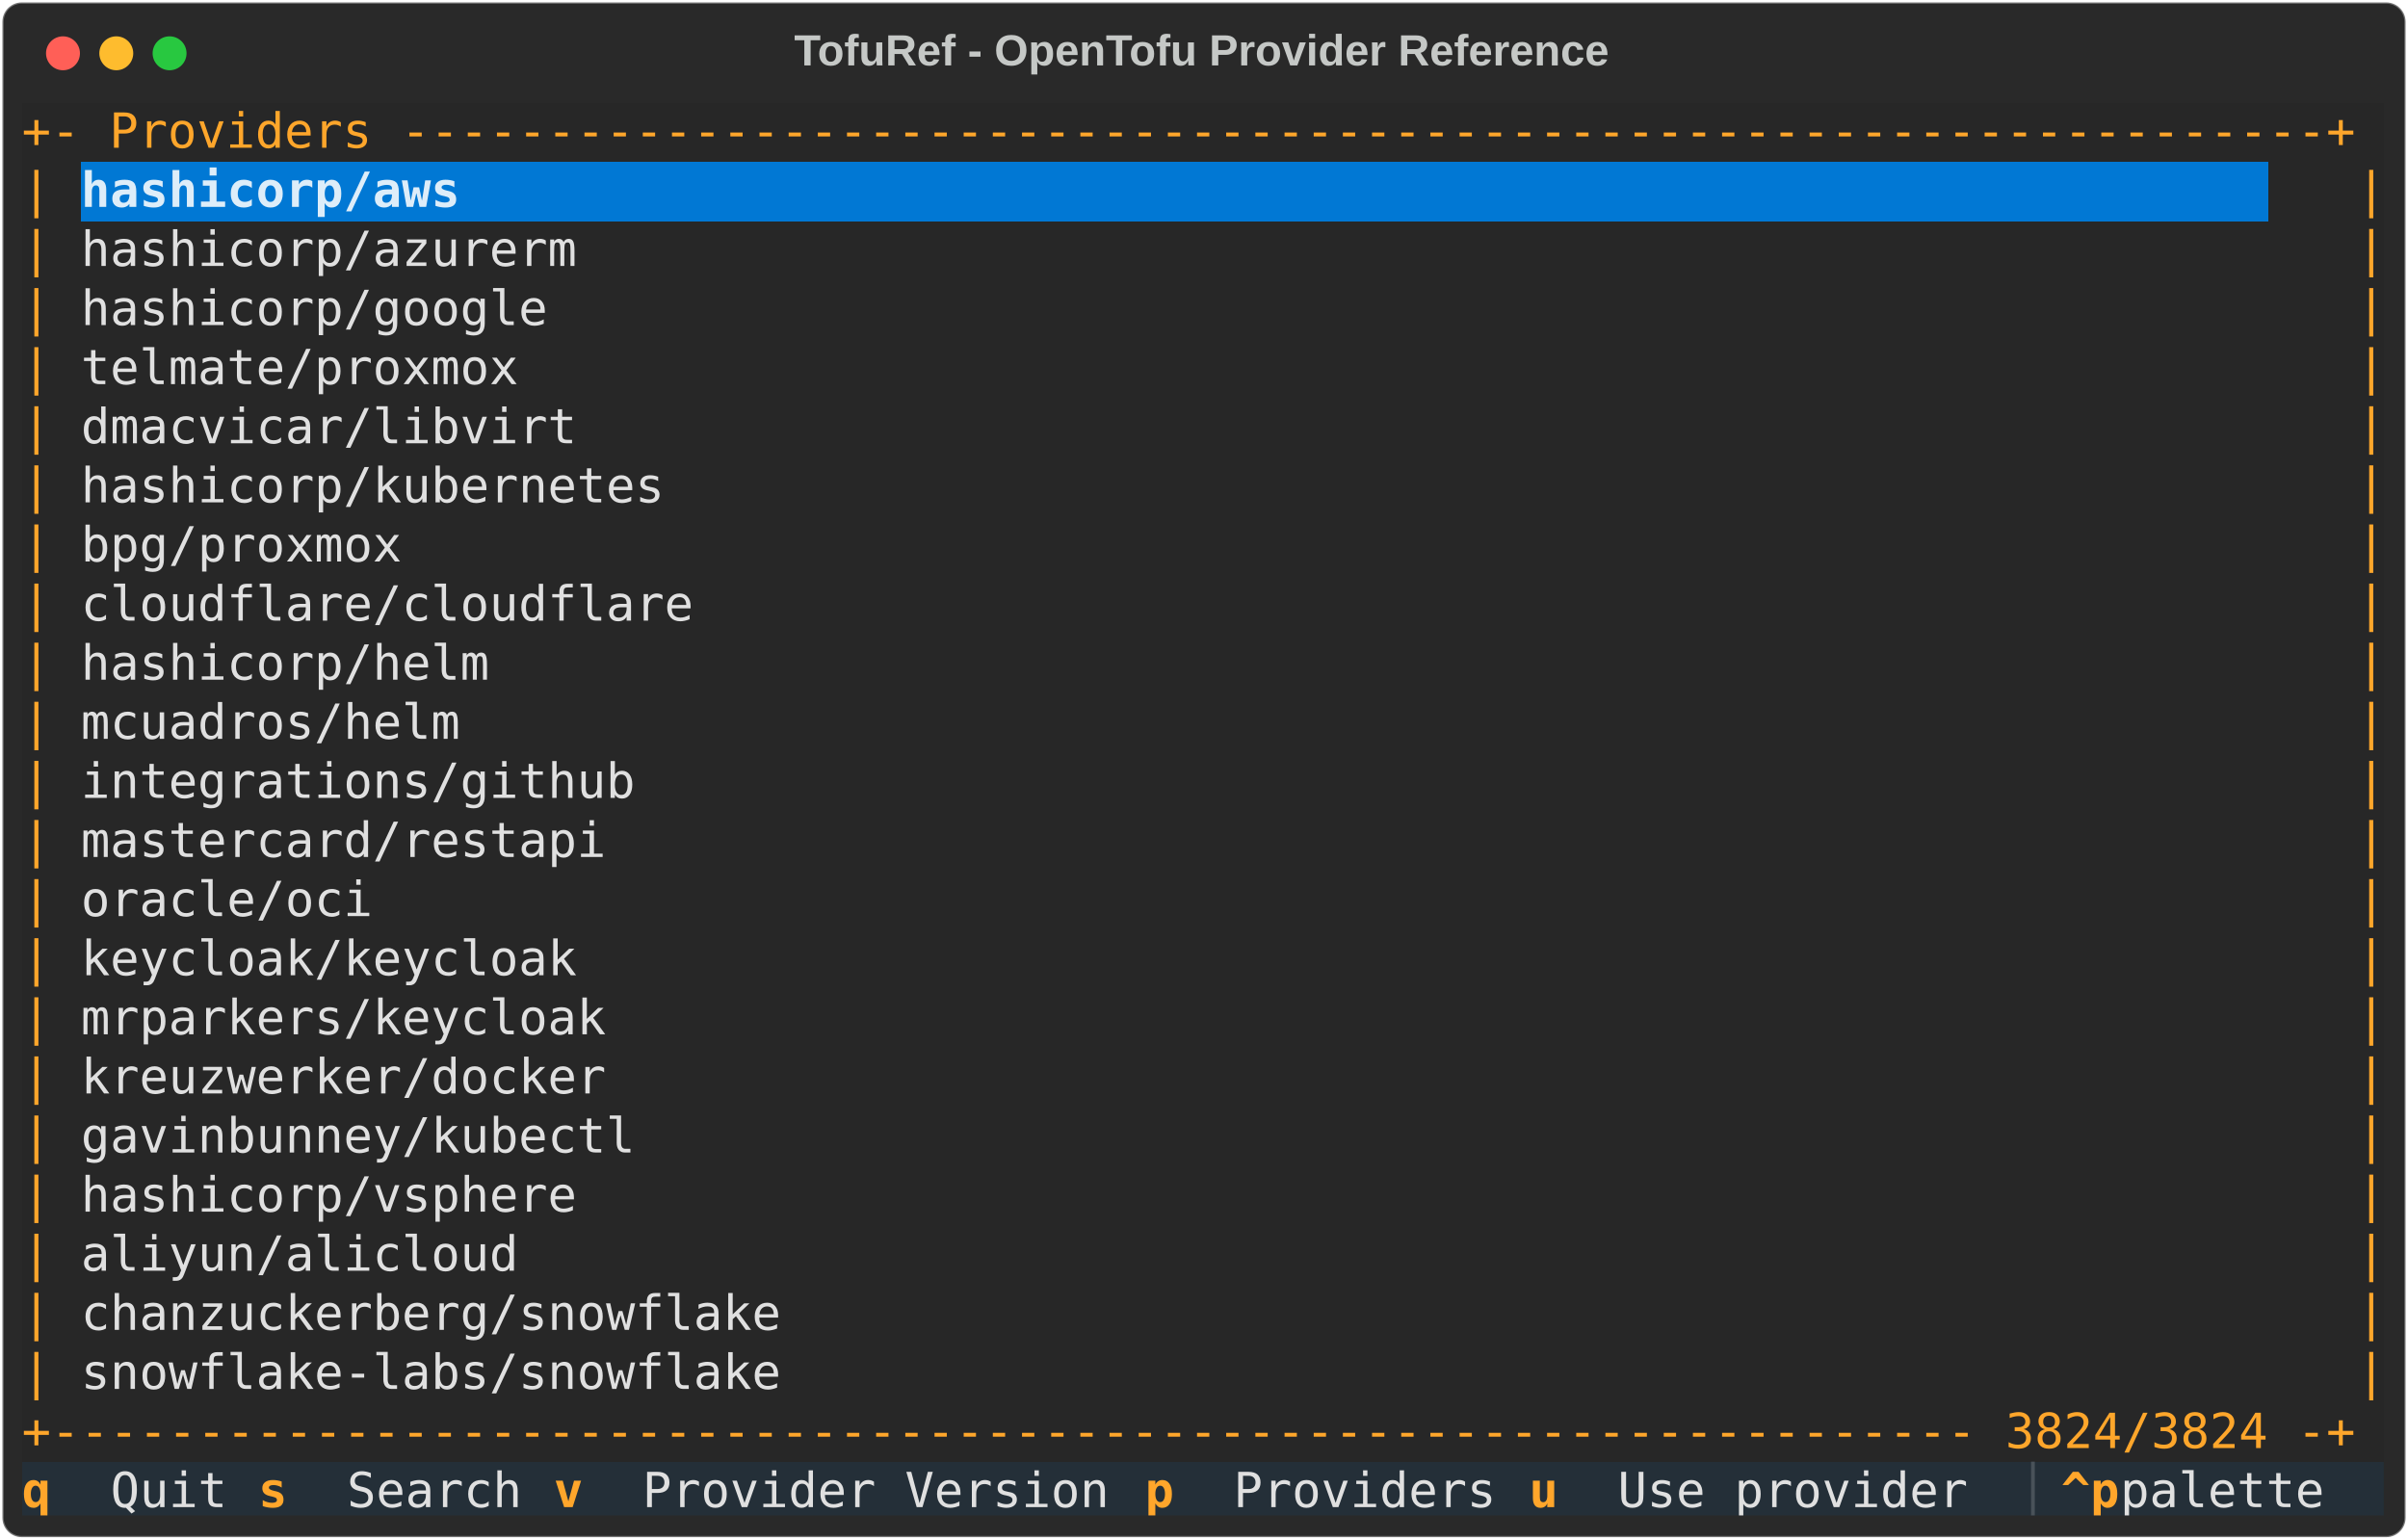
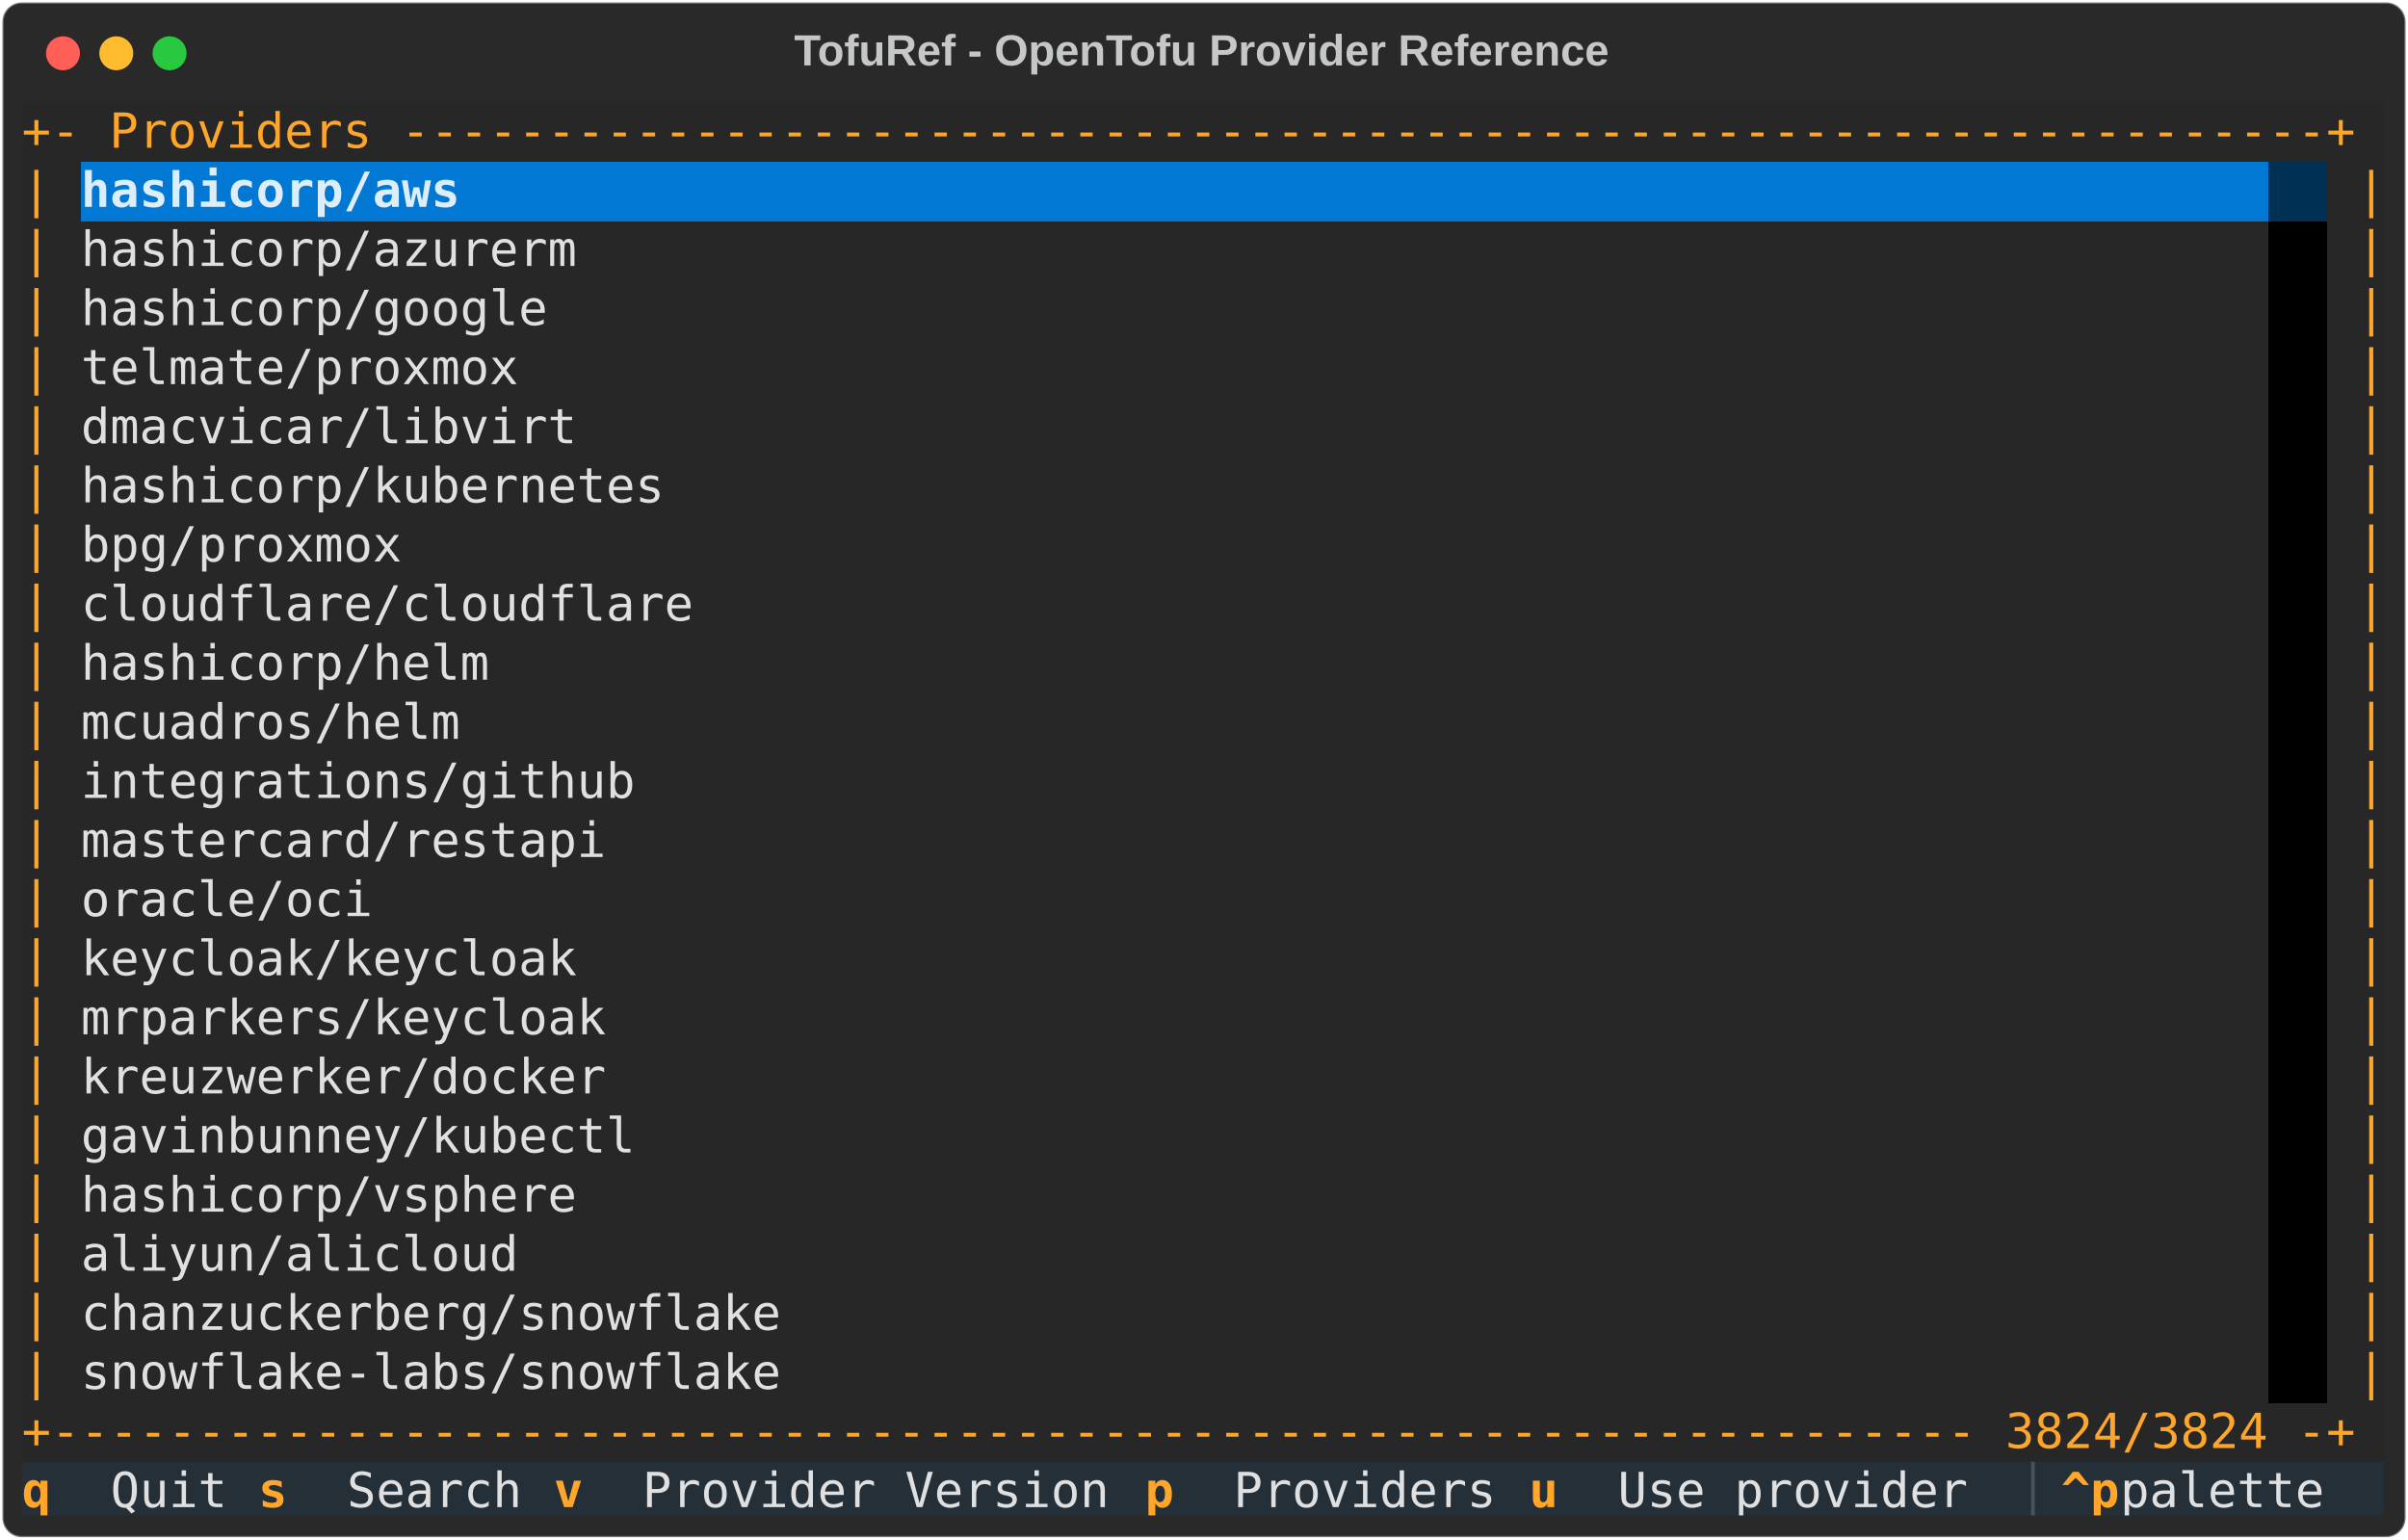
<svg xmlns="http://www.w3.org/2000/svg" class="rich-terminal" viewBox="0 0 994 635.6">
  <style>

    @font-face {
        font-family: "Fira Code";
        src: local("FiraCode-Regular"),
                url("https://cdnjs.cloudflare.com/ajax/libs/firacode/6.2.0/woff2/FiraCode-Regular.woff2") format("woff2"),
                url("https://cdnjs.cloudflare.com/ajax/libs/firacode/6.2.0/woff/FiraCode-Regular.woff") format("woff");
        font-style: normal;
        font-weight: 400;
    }
    @font-face {
        font-family: "Fira Code";
        src: local("FiraCode-Bold"),
                url("https://cdnjs.cloudflare.com/ajax/libs/firacode/6.2.0/woff2/FiraCode-Bold.woff2") format("woff2"),
                url("https://cdnjs.cloudflare.com/ajax/libs/firacode/6.2.0/woff/FiraCode-Bold.woff") format("woff");
        font-style: bold;
        font-weight: 700;
    }

    .terminal-matrix {
        font-family: Fira Code, monospace;
        font-size: 20px;
        line-height: 24.4px;
        font-variant-east-asian: full-width;
    }

    .terminal-title {
        font-size: 18px;
        font-weight: bold;
        font-family: arial;
    }

    .terminal-r1 { fill: #fea62b }
.terminal-r2 { fill: #c5c8c6 }
.terminal-r3 { fill: #ddedf9;font-weight: bold }
- .terminal-r4 { fill: #e0e0e0 }
- .terminal-r5 { fill: #ffa62b;font-weight: bold }
- .terminal-r6 { fill: #495259 }
+ .terminal-r4 { fill: #272727 }
+ .terminal-r5 { fill: #e0e0e0 }
+ .terminal-r6 { fill: #ffa62b;font-weight: bold }
+ .terminal-r7 { fill: #495259 }
    </style>
  <defs>
    <clipPath id="terminal-clip-terminal">
      <rect x="0" y="0" width="975.0" height="584.6" />
    </clipPath>
    <clipPath id="terminal-line-0">
      <rect x="0" y="1.5" width="976" height="24.65" />
    </clipPath>
    <clipPath id="terminal-line-1">
      <rect x="0" y="25.9" width="976" height="24.65" />
    </clipPath>
    <clipPath id="terminal-line-2">
      <rect x="0" y="50.3" width="976" height="24.65" />
    </clipPath>
    <clipPath id="terminal-line-3">
      <rect x="0" y="74.7" width="976" height="24.65" />
    </clipPath>
    <clipPath id="terminal-line-4">
      <rect x="0" y="99.1" width="976" height="24.65" />
    </clipPath>
    <clipPath id="terminal-line-5">
      <rect x="0" y="123.5" width="976" height="24.65" />
    </clipPath>
    <clipPath id="terminal-line-6">
      <rect x="0" y="147.9" width="976" height="24.65" />
    </clipPath>
    <clipPath id="terminal-line-7">
      <rect x="0" y="172.3" width="976" height="24.65" />
    </clipPath>
    <clipPath id="terminal-line-8">
      <rect x="0" y="196.7" width="976" height="24.65" />
    </clipPath>
    <clipPath id="terminal-line-9">
      <rect x="0" y="221.1" width="976" height="24.65" />
    </clipPath>
    <clipPath id="terminal-line-10">
      <rect x="0" y="245.5" width="976" height="24.65" />
    </clipPath>
    <clipPath id="terminal-line-11">
      <rect x="0" y="269.9" width="976" height="24.65" />
    </clipPath>
    <clipPath id="terminal-line-12">
      <rect x="0" y="294.3" width="976" height="24.65" />
    </clipPath>
    <clipPath id="terminal-line-13">
      <rect x="0" y="318.7" width="976" height="24.65" />
    </clipPath>
    <clipPath id="terminal-line-14">
      <rect x="0" y="343.1" width="976" height="24.65" />
    </clipPath>
    <clipPath id="terminal-line-15">
      <rect x="0" y="367.5" width="976" height="24.65" />
    </clipPath>
    <clipPath id="terminal-line-16">
      <rect x="0" y="391.9" width="976" height="24.65" />
    </clipPath>
    <clipPath id="terminal-line-17">
      <rect x="0" y="416.3" width="976" height="24.65" />
    </clipPath>
    <clipPath id="terminal-line-18">
      <rect x="0" y="440.7" width="976" height="24.65" />
    </clipPath>
    <clipPath id="terminal-line-19">
      <rect x="0" y="465.1" width="976" height="24.65" />
    </clipPath>
    <clipPath id="terminal-line-20">
      <rect x="0" y="489.5" width="976" height="24.65" />
    </clipPath>
    <clipPath id="terminal-line-21">
      <rect x="0" y="513.9" width="976" height="24.65" />
    </clipPath>
    <clipPath id="terminal-line-22">
      <rect x="0" y="538.3" width="976" height="24.65" />
    </clipPath>
  </defs>
  <rect fill="#292929" stroke="rgba(255,255,255,0.35)" stroke-width="1" x="1" y="1" width="992" height="633.6" rx="8" />
  <text class="terminal-title" fill="#c5c8c6" text-anchor="middle" x="496" y="27">TofuRef - OpenTofu Provider Reference</text>
  <g transform="translate(26,22)">
    <circle cx="0" cy="0" r="7" fill="#ff5f57" />
    <circle cx="22" cy="0" r="7" fill="#febc2e" />
    <circle cx="44" cy="0" r="7" fill="#28c840" />
  </g>
  <g transform="translate(9, 41)" clip-path="url(#terminal-clip-terminal)">
    <rect fill="#272727" x="0" y="1.5" width="976" height="24.65" shape-rendering="crispEdges" />
    <rect fill="#272727" x="0" y="25.9" width="12.2" height="24.65" shape-rendering="crispEdges" />
    <rect fill="#272727" x="12.2" y="25.9" width="12.2" height="24.65" shape-rendering="crispEdges" />
    <rect fill="#0178d4" x="24.4" y="25.9" width="158.6" height="24.65" shape-rendering="crispEdges" />
    <rect fill="#0178d4" x="183" y="25.9" width="744.2" height="24.65" shape-rendering="crispEdges" />
-     <rect fill="#272727" x="927.2" y="25.9" width="36.6" height="24.65" shape-rendering="crispEdges" />
+     <rect fill="#003054" x="927.2" y="25.9" width="24.4" height="24.65" shape-rendering="crispEdges" />
+     <rect fill="#272727" x="951.6" y="25.9" width="12.2" height="24.65" shape-rendering="crispEdges" />
    <rect fill="#272727" x="963.8" y="25.9" width="12.2" height="24.65" shape-rendering="crispEdges" />
    <rect fill="#272727" x="0" y="50.3" width="12.2" height="24.65" shape-rendering="crispEdges" />
    <rect fill="#272727" x="12.2" y="50.3" width="12.2" height="24.65" shape-rendering="crispEdges" />
    <rect fill="#272727" x="24.4" y="50.3" width="207.4" height="24.65" shape-rendering="crispEdges" />
    <rect fill="#272727" x="231.8" y="50.3" width="695.4" height="24.65" shape-rendering="crispEdges" />
-     <rect fill="#272727" x="927.2" y="50.3" width="36.6" height="24.65" shape-rendering="crispEdges" />
+     <rect fill="#000000" x="927.2" y="50.3" width="24.4" height="24.65" shape-rendering="crispEdges" />
+     <rect fill="#272727" x="951.6" y="50.3" width="12.2" height="24.65" shape-rendering="crispEdges" />
    <rect fill="#272727" x="963.8" y="50.3" width="12.2" height="24.65" shape-rendering="crispEdges" />
    <rect fill="#272727" x="0" y="74.7" width="12.2" height="24.65" shape-rendering="crispEdges" />
    <rect fill="#272727" x="12.2" y="74.7" width="12.2" height="24.65" shape-rendering="crispEdges" />
    <rect fill="#272727" x="24.4" y="74.7" width="195.2" height="24.65" shape-rendering="crispEdges" />
    <rect fill="#272727" x="219.6" y="74.7" width="707.6" height="24.65" shape-rendering="crispEdges" />
-     <rect fill="#272727" x="927.2" y="74.7" width="36.6" height="24.65" shape-rendering="crispEdges" />
+     <rect fill="#000000" x="927.2" y="74.7" width="24.4" height="24.65" shape-rendering="crispEdges" />
+     <rect fill="#272727" x="951.6" y="74.7" width="12.2" height="24.65" shape-rendering="crispEdges" />
    <rect fill="#272727" x="963.8" y="74.7" width="12.2" height="24.65" shape-rendering="crispEdges" />
    <rect fill="#272727" x="0" y="99.1" width="12.2" height="24.65" shape-rendering="crispEdges" />
    <rect fill="#272727" x="12.2" y="99.1" width="12.2" height="24.65" shape-rendering="crispEdges" />
    <rect fill="#272727" x="24.4" y="99.1" width="183" height="24.65" shape-rendering="crispEdges" />
    <rect fill="#272727" x="207.4" y="99.1" width="719.8" height="24.65" shape-rendering="crispEdges" />
-     <rect fill="#272727" x="927.2" y="99.1" width="36.6" height="24.65" shape-rendering="crispEdges" />
+     <rect fill="#000000" x="927.2" y="99.1" width="24.4" height="24.65" shape-rendering="crispEdges" />
+     <rect fill="#272727" x="951.6" y="99.1" width="12.2" height="24.65" shape-rendering="crispEdges" />
    <rect fill="#272727" x="963.8" y="99.1" width="12.2" height="24.65" shape-rendering="crispEdges" />
    <rect fill="#272727" x="0" y="123.5" width="12.2" height="24.65" shape-rendering="crispEdges" />
    <rect fill="#272727" x="12.2" y="123.5" width="12.2" height="24.65" shape-rendering="crispEdges" />
    <rect fill="#272727" x="24.4" y="123.5" width="207.4" height="24.65" shape-rendering="crispEdges" />
    <rect fill="#272727" x="231.8" y="123.5" width="695.4" height="24.65" shape-rendering="crispEdges" />
-     <rect fill="#272727" x="927.2" y="123.5" width="36.6" height="24.65" shape-rendering="crispEdges" />
+     <rect fill="#000000" x="927.2" y="123.5" width="24.4" height="24.65" shape-rendering="crispEdges" />
+     <rect fill="#272727" x="951.6" y="123.5" width="12.2" height="24.65" shape-rendering="crispEdges" />
    <rect fill="#272727" x="963.8" y="123.5" width="12.2" height="24.65" shape-rendering="crispEdges" />
    <rect fill="#272727" x="0" y="147.9" width="12.2" height="24.65" shape-rendering="crispEdges" />
    <rect fill="#272727" x="12.2" y="147.9" width="12.2" height="24.65" shape-rendering="crispEdges" />
    <rect fill="#272727" x="24.4" y="147.9" width="244" height="24.65" shape-rendering="crispEdges" />
    <rect fill="#272727" x="268.4" y="147.9" width="658.8" height="24.65" shape-rendering="crispEdges" />
-     <rect fill="#272727" x="927.2" y="147.9" width="36.6" height="24.65" shape-rendering="crispEdges" />
+     <rect fill="#000000" x="927.2" y="147.9" width="24.4" height="24.65" shape-rendering="crispEdges" />
+     <rect fill="#272727" x="951.6" y="147.9" width="12.2" height="24.65" shape-rendering="crispEdges" />
    <rect fill="#272727" x="963.8" y="147.9" width="12.2" height="24.65" shape-rendering="crispEdges" />
    <rect fill="#272727" x="0" y="172.3" width="12.2" height="24.65" shape-rendering="crispEdges" />
    <rect fill="#272727" x="12.2" y="172.3" width="12.2" height="24.65" shape-rendering="crispEdges" />
    <rect fill="#272727" x="24.4" y="172.3" width="134.2" height="24.65" shape-rendering="crispEdges" />
    <rect fill="#272727" x="158.6" y="172.3" width="768.6" height="24.65" shape-rendering="crispEdges" />
-     <rect fill="#272727" x="927.2" y="172.3" width="36.6" height="24.65" shape-rendering="crispEdges" />
+     <rect fill="#000000" x="927.2" y="172.3" width="24.4" height="24.65" shape-rendering="crispEdges" />
+     <rect fill="#272727" x="951.6" y="172.3" width="12.2" height="24.65" shape-rendering="crispEdges" />
    <rect fill="#272727" x="963.8" y="172.3" width="12.2" height="24.65" shape-rendering="crispEdges" />
    <rect fill="#272727" x="0" y="196.7" width="12.2" height="24.65" shape-rendering="crispEdges" />
    <rect fill="#272727" x="12.2" y="196.7" width="12.2" height="24.65" shape-rendering="crispEdges" />
    <rect fill="#272727" x="24.4" y="196.7" width="256.2" height="24.65" shape-rendering="crispEdges" />
    <rect fill="#272727" x="280.6" y="196.7" width="646.6" height="24.65" shape-rendering="crispEdges" />
-     <rect fill="#272727" x="927.2" y="196.7" width="36.6" height="24.65" shape-rendering="crispEdges" />
+     <rect fill="#000000" x="927.2" y="196.7" width="24.4" height="24.65" shape-rendering="crispEdges" />
+     <rect fill="#272727" x="951.6" y="196.7" width="12.2" height="24.65" shape-rendering="crispEdges" />
    <rect fill="#272727" x="963.8" y="196.7" width="12.2" height="24.65" shape-rendering="crispEdges" />
    <rect fill="#272727" x="0" y="221.1" width="12.2" height="24.65" shape-rendering="crispEdges" />
    <rect fill="#272727" x="12.2" y="221.1" width="12.2" height="24.65" shape-rendering="crispEdges" />
    <rect fill="#272727" x="24.4" y="221.1" width="170.8" height="24.65" shape-rendering="crispEdges" />
    <rect fill="#272727" x="195.2" y="221.1" width="732" height="24.65" shape-rendering="crispEdges" />
-     <rect fill="#272727" x="927.2" y="221.1" width="36.6" height="24.65" shape-rendering="crispEdges" />
+     <rect fill="#000000" x="927.2" y="221.1" width="24.4" height="24.65" shape-rendering="crispEdges" />
+     <rect fill="#272727" x="951.6" y="221.1" width="12.2" height="24.65" shape-rendering="crispEdges" />
    <rect fill="#272727" x="963.8" y="221.1" width="12.2" height="24.65" shape-rendering="crispEdges" />
    <rect fill="#272727" x="0" y="245.5" width="12.2" height="24.65" shape-rendering="crispEdges" />
    <rect fill="#272727" x="12.2" y="245.5" width="12.2" height="24.65" shape-rendering="crispEdges" />
    <rect fill="#272727" x="24.4" y="245.5" width="158.6" height="24.65" shape-rendering="crispEdges" />
    <rect fill="#272727" x="183" y="245.5" width="744.2" height="24.65" shape-rendering="crispEdges" />
-     <rect fill="#272727" x="927.2" y="245.5" width="36.6" height="24.65" shape-rendering="crispEdges" />
+     <rect fill="#000000" x="927.2" y="245.5" width="24.4" height="24.65" shape-rendering="crispEdges" />
+     <rect fill="#272727" x="951.6" y="245.5" width="12.2" height="24.65" shape-rendering="crispEdges" />
    <rect fill="#272727" x="963.8" y="245.5" width="12.2" height="24.65" shape-rendering="crispEdges" />
    <rect fill="#272727" x="0" y="269.9" width="12.2" height="24.65" shape-rendering="crispEdges" />
    <rect fill="#272727" x="12.2" y="269.9" width="12.2" height="24.65" shape-rendering="crispEdges" />
    <rect fill="#272727" x="24.4" y="269.9" width="231.8" height="24.65" shape-rendering="crispEdges" />
    <rect fill="#272727" x="256.2" y="269.9" width="671" height="24.65" shape-rendering="crispEdges" />
-     <rect fill="#272727" x="927.2" y="269.9" width="36.6" height="24.65" shape-rendering="crispEdges" />
+     <rect fill="#000000" x="927.2" y="269.9" width="24.4" height="24.65" shape-rendering="crispEdges" />
+     <rect fill="#272727" x="951.6" y="269.9" width="12.2" height="24.65" shape-rendering="crispEdges" />
    <rect fill="#272727" x="963.8" y="269.9" width="12.2" height="24.65" shape-rendering="crispEdges" />
    <rect fill="#272727" x="0" y="294.3" width="12.2" height="24.65" shape-rendering="crispEdges" />
    <rect fill="#272727" x="12.2" y="294.3" width="12.2" height="24.65" shape-rendering="crispEdges" />
    <rect fill="#272727" x="24.4" y="294.3" width="219.6" height="24.65" shape-rendering="crispEdges" />
    <rect fill="#272727" x="244" y="294.3" width="683.2" height="24.65" shape-rendering="crispEdges" />
-     <rect fill="#272727" x="927.2" y="294.3" width="36.6" height="24.65" shape-rendering="crispEdges" />
+     <rect fill="#000000" x="927.2" y="294.3" width="24.4" height="24.65" shape-rendering="crispEdges" />
+     <rect fill="#272727" x="951.6" y="294.3" width="12.2" height="24.65" shape-rendering="crispEdges" />
    <rect fill="#272727" x="963.8" y="294.3" width="12.2" height="24.65" shape-rendering="crispEdges" />
    <rect fill="#272727" x="0" y="318.7" width="12.2" height="24.65" shape-rendering="crispEdges" />
    <rect fill="#272727" x="12.2" y="318.7" width="12.2" height="24.65" shape-rendering="crispEdges" />
    <rect fill="#272727" x="24.4" y="318.7" width="122" height="24.65" shape-rendering="crispEdges" />
    <rect fill="#272727" x="146.4" y="318.7" width="780.8" height="24.65" shape-rendering="crispEdges" />
-     <rect fill="#272727" x="927.2" y="318.7" width="36.6" height="24.65" shape-rendering="crispEdges" />
+     <rect fill="#000000" x="927.2" y="318.7" width="24.4" height="24.65" shape-rendering="crispEdges" />
+     <rect fill="#272727" x="951.6" y="318.7" width="12.2" height="24.65" shape-rendering="crispEdges" />
    <rect fill="#272727" x="963.8" y="318.7" width="12.2" height="24.65" shape-rendering="crispEdges" />
    <rect fill="#272727" x="0" y="343.1" width="12.2" height="24.65" shape-rendering="crispEdges" />
    <rect fill="#272727" x="12.2" y="343.1" width="12.2" height="24.65" shape-rendering="crispEdges" />
    <rect fill="#272727" x="24.4" y="343.1" width="207.4" height="24.65" shape-rendering="crispEdges" />
    <rect fill="#272727" x="231.8" y="343.1" width="695.4" height="24.65" shape-rendering="crispEdges" />
-     <rect fill="#272727" x="927.2" y="343.1" width="36.6" height="24.65" shape-rendering="crispEdges" />
+     <rect fill="#000000" x="927.2" y="343.1" width="24.4" height="24.65" shape-rendering="crispEdges" />
+     <rect fill="#272727" x="951.6" y="343.1" width="12.2" height="24.65" shape-rendering="crispEdges" />
    <rect fill="#272727" x="963.8" y="343.1" width="12.2" height="24.65" shape-rendering="crispEdges" />
    <rect fill="#272727" x="0" y="367.5" width="12.2" height="24.65" shape-rendering="crispEdges" />
    <rect fill="#272727" x="12.2" y="367.5" width="12.2" height="24.65" shape-rendering="crispEdges" />
    <rect fill="#272727" x="24.4" y="367.5" width="219.6" height="24.65" shape-rendering="crispEdges" />
    <rect fill="#272727" x="244" y="367.5" width="683.2" height="24.65" shape-rendering="crispEdges" />
-     <rect fill="#272727" x="927.2" y="367.5" width="36.6" height="24.65" shape-rendering="crispEdges" />
+     <rect fill="#000000" x="927.2" y="367.5" width="24.4" height="24.65" shape-rendering="crispEdges" />
+     <rect fill="#272727" x="951.6" y="367.5" width="12.2" height="24.65" shape-rendering="crispEdges" />
    <rect fill="#272727" x="963.8" y="367.5" width="12.2" height="24.65" shape-rendering="crispEdges" />
    <rect fill="#272727" x="0" y="391.9" width="12.2" height="24.65" shape-rendering="crispEdges" />
    <rect fill="#272727" x="12.2" y="391.9" width="12.2" height="24.65" shape-rendering="crispEdges" />
    <rect fill="#272727" x="24.4" y="391.9" width="219.6" height="24.65" shape-rendering="crispEdges" />
    <rect fill="#272727" x="244" y="391.9" width="683.2" height="24.65" shape-rendering="crispEdges" />
-     <rect fill="#272727" x="927.2" y="391.9" width="36.6" height="24.65" shape-rendering="crispEdges" />
+     <rect fill="#000000" x="927.2" y="391.9" width="24.4" height="24.65" shape-rendering="crispEdges" />
+     <rect fill="#272727" x="951.6" y="391.9" width="12.2" height="24.65" shape-rendering="crispEdges" />
    <rect fill="#272727" x="963.8" y="391.9" width="12.2" height="24.65" shape-rendering="crispEdges" />
    <rect fill="#272727" x="0" y="416.3" width="12.2" height="24.65" shape-rendering="crispEdges" />
    <rect fill="#272727" x="12.2" y="416.3" width="12.2" height="24.65" shape-rendering="crispEdges" />
    <rect fill="#272727" x="24.4" y="416.3" width="231.8" height="24.65" shape-rendering="crispEdges" />
    <rect fill="#272727" x="256.2" y="416.3" width="671" height="24.65" shape-rendering="crispEdges" />
-     <rect fill="#272727" x="927.2" y="416.3" width="36.6" height="24.65" shape-rendering="crispEdges" />
+     <rect fill="#000000" x="927.2" y="416.3" width="24.4" height="24.65" shape-rendering="crispEdges" />
+     <rect fill="#272727" x="951.6" y="416.3" width="12.2" height="24.65" shape-rendering="crispEdges" />
    <rect fill="#272727" x="963.8" y="416.3" width="12.2" height="24.65" shape-rendering="crispEdges" />
    <rect fill="#272727" x="0" y="440.7" width="12.2" height="24.65" shape-rendering="crispEdges" />
    <rect fill="#272727" x="12.2" y="440.7" width="12.2" height="24.65" shape-rendering="crispEdges" />
    <rect fill="#272727" x="24.4" y="440.7" width="207.4" height="24.65" shape-rendering="crispEdges" />
    <rect fill="#272727" x="231.8" y="440.7" width="695.4" height="24.65" shape-rendering="crispEdges" />
-     <rect fill="#272727" x="927.2" y="440.7" width="36.6" height="24.65" shape-rendering="crispEdges" />
+     <rect fill="#000000" x="927.2" y="440.7" width="24.4" height="24.65" shape-rendering="crispEdges" />
+     <rect fill="#272727" x="951.6" y="440.7" width="12.2" height="24.65" shape-rendering="crispEdges" />
    <rect fill="#272727" x="963.8" y="440.7" width="12.2" height="24.65" shape-rendering="crispEdges" />
    <rect fill="#272727" x="0" y="465.1" width="12.2" height="24.65" shape-rendering="crispEdges" />
    <rect fill="#272727" x="12.2" y="465.1" width="12.2" height="24.65" shape-rendering="crispEdges" />
    <rect fill="#272727" x="24.4" y="465.1" width="183" height="24.65" shape-rendering="crispEdges" />
    <rect fill="#272727" x="207.4" y="465.1" width="719.8" height="24.65" shape-rendering="crispEdges" />
-     <rect fill="#272727" x="927.2" y="465.1" width="36.6" height="24.65" shape-rendering="crispEdges" />
+     <rect fill="#000000" x="927.2" y="465.1" width="24.4" height="24.65" shape-rendering="crispEdges" />
+     <rect fill="#272727" x="951.6" y="465.1" width="12.2" height="24.65" shape-rendering="crispEdges" />
    <rect fill="#272727" x="963.8" y="465.1" width="12.2" height="24.65" shape-rendering="crispEdges" />
    <rect fill="#272727" x="0" y="489.5" width="12.2" height="24.65" shape-rendering="crispEdges" />
    <rect fill="#272727" x="12.2" y="489.5" width="12.2" height="24.65" shape-rendering="crispEdges" />
    <rect fill="#272727" x="24.4" y="489.5" width="292.8" height="24.65" shape-rendering="crispEdges" />
    <rect fill="#272727" x="317.2" y="489.5" width="610" height="24.65" shape-rendering="crispEdges" />
-     <rect fill="#272727" x="927.2" y="489.5" width="36.6" height="24.65" shape-rendering="crispEdges" />
+     <rect fill="#000000" x="927.2" y="489.5" width="24.4" height="24.65" shape-rendering="crispEdges" />
+     <rect fill="#272727" x="951.6" y="489.5" width="12.2" height="24.65" shape-rendering="crispEdges" />
    <rect fill="#272727" x="963.8" y="489.5" width="12.2" height="24.65" shape-rendering="crispEdges" />
    <rect fill="#272727" x="0" y="513.9" width="12.2" height="24.65" shape-rendering="crispEdges" />
    <rect fill="#272727" x="12.2" y="513.9" width="12.2" height="24.65" shape-rendering="crispEdges" />
    <rect fill="#272727" x="24.4" y="513.9" width="292.8" height="24.65" shape-rendering="crispEdges" />
    <rect fill="#272727" x="317.2" y="513.9" width="610" height="24.65" shape-rendering="crispEdges" />
-     <rect fill="#272727" x="927.2" y="513.9" width="36.6" height="24.65" shape-rendering="crispEdges" />
+     <rect fill="#000000" x="927.2" y="513.9" width="24.4" height="24.65" shape-rendering="crispEdges" />
+     <rect fill="#272727" x="951.6" y="513.9" width="12.2" height="24.65" shape-rendering="crispEdges" />
    <rect fill="#272727" x="963.8" y="513.9" width="12.2" height="24.65" shape-rendering="crispEdges" />
    <rect fill="#272727" x="0" y="538.3" width="976" height="24.65" shape-rendering="crispEdges" />
    <rect fill="#242f38" x="0" y="562.7" width="36.6" height="24.65" shape-rendering="crispEdges" />
    <rect fill="#242f38" x="36.6" y="562.7" width="61" height="24.65" shape-rendering="crispEdges" />
    <rect fill="#242f38" x="97.6" y="562.7" width="36.6" height="24.65" shape-rendering="crispEdges" />
    <rect fill="#242f38" x="134.2" y="562.7" width="85.4" height="24.65" shape-rendering="crispEdges" />
    <rect fill="#242f38" x="219.6" y="562.7" width="36.6" height="24.65" shape-rendering="crispEdges" />
    <rect fill="#242f38" x="256.2" y="562.7" width="207.4" height="24.65" shape-rendering="crispEdges" />
    <rect fill="#242f38" x="463.6" y="562.7" width="36.6" height="24.65" shape-rendering="crispEdges" />
    <rect fill="#242f38" x="500.2" y="562.7" width="122" height="24.65" shape-rendering="crispEdges" />
    <rect fill="#242f38" x="622.2" y="562.7" width="36.6" height="24.65" shape-rendering="crispEdges" />
    <rect fill="#242f38" x="658.8" y="562.7" width="158.6" height="24.65" shape-rendering="crispEdges" />
    <rect fill="#242f38" x="817.4" y="562.7" width="12.2" height="24.65" shape-rendering="crispEdges" />
    <rect fill="#242f38" x="829.6" y="562.7" width="12.2" height="24.65" shape-rendering="crispEdges" />
    <rect fill="#242f38" x="841.8" y="562.7" width="24.4" height="24.65" shape-rendering="crispEdges" />
    <rect fill="#242f38" x="866.2" y="562.7" width="97.6" height="24.65" shape-rendering="crispEdges" />
    <rect fill="#242f38" x="963.8" y="562.7" width="12.2" height="24.65" shape-rendering="crispEdges" />
    <g class="terminal-matrix">
      <text class="terminal-r1" x="0" y="20" textLength="976" clip-path="url(#terminal-line-0)">+- Providers ------------------------------------------------------------------+</text>
      <text class="terminal-r2" x="976" y="20" textLength="12.2" clip-path="url(#terminal-line-0)">
</text>
      <text class="terminal-r1" x="0" y="44.4" textLength="12.2" clip-path="url(#terminal-line-1)">|</text>
      <text class="terminal-r3" x="24.4" y="44.4" textLength="158.6" clip-path="url(#terminal-line-1)">hashicorp/aws</text>
      <text class="terminal-r1" x="963.8" y="44.4" textLength="12.2" clip-path="url(#terminal-line-1)">|</text>
      <text class="terminal-r2" x="976" y="44.4" textLength="12.2" clip-path="url(#terminal-line-1)">
</text>
      <text class="terminal-r1" x="0" y="68.8" textLength="12.2" clip-path="url(#terminal-line-2)">|</text>
-       <text class="terminal-r4" x="24.4" y="68.8" textLength="207.4" clip-path="url(#terminal-line-2)">hashicorp/azurerm</text>
+       <text class="terminal-r5" x="24.4" y="68.8" textLength="207.4" clip-path="url(#terminal-line-2)">hashicorp/azurerm</text>
      <text class="terminal-r1" x="963.8" y="68.8" textLength="12.2" clip-path="url(#terminal-line-2)">|</text>
      <text class="terminal-r2" x="976" y="68.8" textLength="12.2" clip-path="url(#terminal-line-2)">
</text>
      <text class="terminal-r1" x="0" y="93.2" textLength="12.2" clip-path="url(#terminal-line-3)">|</text>
-       <text class="terminal-r4" x="24.4" y="93.2" textLength="195.2" clip-path="url(#terminal-line-3)">hashicorp/google</text>
+       <text class="terminal-r5" x="24.4" y="93.2" textLength="195.2" clip-path="url(#terminal-line-3)">hashicorp/google</text>
      <text class="terminal-r1" x="963.8" y="93.2" textLength="12.2" clip-path="url(#terminal-line-3)">|</text>
      <text class="terminal-r2" x="976" y="93.2" textLength="12.2" clip-path="url(#terminal-line-3)">
</text>
      <text class="terminal-r1" x="0" y="117.6" textLength="12.2" clip-path="url(#terminal-line-4)">|</text>
-       <text class="terminal-r4" x="24.4" y="117.6" textLength="183" clip-path="url(#terminal-line-4)">telmate/proxmox</text>
+       <text class="terminal-r5" x="24.4" y="117.6" textLength="183" clip-path="url(#terminal-line-4)">telmate/proxmox</text>
      <text class="terminal-r1" x="963.8" y="117.6" textLength="12.2" clip-path="url(#terminal-line-4)">|</text>
      <text class="terminal-r2" x="976" y="117.6" textLength="12.2" clip-path="url(#terminal-line-4)">
</text>
      <text class="terminal-r1" x="0" y="142" textLength="12.2" clip-path="url(#terminal-line-5)">|</text>
-       <text class="terminal-r4" x="24.4" y="142" textLength="207.4" clip-path="url(#terminal-line-5)">dmacvicar/libvirt</text>
+       <text class="terminal-r5" x="24.4" y="142" textLength="207.4" clip-path="url(#terminal-line-5)">dmacvicar/libvirt</text>
      <text class="terminal-r1" x="963.8" y="142" textLength="12.2" clip-path="url(#terminal-line-5)">|</text>
      <text class="terminal-r2" x="976" y="142" textLength="12.2" clip-path="url(#terminal-line-5)">
</text>
      <text class="terminal-r1" x="0" y="166.4" textLength="12.2" clip-path="url(#terminal-line-6)">|</text>
-       <text class="terminal-r4" x="24.4" y="166.4" textLength="244" clip-path="url(#terminal-line-6)">hashicorp/kubernetes</text>
+       <text class="terminal-r5" x="24.4" y="166.4" textLength="244" clip-path="url(#terminal-line-6)">hashicorp/kubernetes</text>
      <text class="terminal-r1" x="963.8" y="166.4" textLength="12.2" clip-path="url(#terminal-line-6)">|</text>
      <text class="terminal-r2" x="976" y="166.4" textLength="12.2" clip-path="url(#terminal-line-6)">
</text>
      <text class="terminal-r1" x="0" y="190.8" textLength="12.2" clip-path="url(#terminal-line-7)">|</text>
-       <text class="terminal-r4" x="24.4" y="190.8" textLength="134.2" clip-path="url(#terminal-line-7)">bpg/proxmox</text>
+       <text class="terminal-r5" x="24.4" y="190.8" textLength="134.2" clip-path="url(#terminal-line-7)">bpg/proxmox</text>
      <text class="terminal-r1" x="963.8" y="190.8" textLength="12.2" clip-path="url(#terminal-line-7)">|</text>
      <text class="terminal-r2" x="976" y="190.8" textLength="12.2" clip-path="url(#terminal-line-7)">
</text>
      <text class="terminal-r1" x="0" y="215.2" textLength="12.2" clip-path="url(#terminal-line-8)">|</text>
-       <text class="terminal-r4" x="24.4" y="215.2" textLength="256.2" clip-path="url(#terminal-line-8)">cloudflare/cloudflare</text>
+       <text class="terminal-r5" x="24.4" y="215.2" textLength="256.2" clip-path="url(#terminal-line-8)">cloudflare/cloudflare</text>
      <text class="terminal-r1" x="963.8" y="215.2" textLength="12.2" clip-path="url(#terminal-line-8)">|</text>
      <text class="terminal-r2" x="976" y="215.2" textLength="12.2" clip-path="url(#terminal-line-8)">
</text>
      <text class="terminal-r1" x="0" y="239.6" textLength="12.2" clip-path="url(#terminal-line-9)">|</text>
-       <text class="terminal-r4" x="24.4" y="239.6" textLength="170.8" clip-path="url(#terminal-line-9)">hashicorp/helm</text>
+       <text class="terminal-r5" x="24.4" y="239.6" textLength="170.8" clip-path="url(#terminal-line-9)">hashicorp/helm</text>
      <text class="terminal-r1" x="963.8" y="239.6" textLength="12.2" clip-path="url(#terminal-line-9)">|</text>
      <text class="terminal-r2" x="976" y="239.6" textLength="12.2" clip-path="url(#terminal-line-9)">
</text>
      <text class="terminal-r1" x="0" y="264" textLength="12.2" clip-path="url(#terminal-line-10)">|</text>
-       <text class="terminal-r4" x="24.4" y="264" textLength="158.6" clip-path="url(#terminal-line-10)">mcuadros/helm</text>
+       <text class="terminal-r5" x="24.4" y="264" textLength="158.6" clip-path="url(#terminal-line-10)">mcuadros/helm</text>
      <text class="terminal-r1" x="963.8" y="264" textLength="12.2" clip-path="url(#terminal-line-10)">|</text>
      <text class="terminal-r2" x="976" y="264" textLength="12.2" clip-path="url(#terminal-line-10)">
</text>
      <text class="terminal-r1" x="0" y="288.4" textLength="12.2" clip-path="url(#terminal-line-11)">|</text>
-       <text class="terminal-r4" x="24.4" y="288.4" textLength="231.8" clip-path="url(#terminal-line-11)">integrations/github</text>
+       <text class="terminal-r5" x="24.4" y="288.4" textLength="231.8" clip-path="url(#terminal-line-11)">integrations/github</text>
      <text class="terminal-r1" x="963.8" y="288.4" textLength="12.2" clip-path="url(#terminal-line-11)">|</text>
      <text class="terminal-r2" x="976" y="288.4" textLength="12.2" clip-path="url(#terminal-line-11)">
</text>
      <text class="terminal-r1" x="0" y="312.8" textLength="12.2" clip-path="url(#terminal-line-12)">|</text>
-       <text class="terminal-r4" x="24.4" y="312.8" textLength="219.6" clip-path="url(#terminal-line-12)">mastercard/restapi</text>
+       <text class="terminal-r5" x="24.4" y="312.8" textLength="219.6" clip-path="url(#terminal-line-12)">mastercard/restapi</text>
      <text class="terminal-r1" x="963.8" y="312.8" textLength="12.2" clip-path="url(#terminal-line-12)">|</text>
      <text class="terminal-r2" x="976" y="312.8" textLength="12.2" clip-path="url(#terminal-line-12)">
</text>
      <text class="terminal-r1" x="0" y="337.2" textLength="12.2" clip-path="url(#terminal-line-13)">|</text>
-       <text class="terminal-r4" x="24.4" y="337.2" textLength="122" clip-path="url(#terminal-line-13)">oracle/oci</text>
+       <text class="terminal-r5" x="24.4" y="337.2" textLength="122" clip-path="url(#terminal-line-13)">oracle/oci</text>
      <text class="terminal-r1" x="963.8" y="337.2" textLength="12.2" clip-path="url(#terminal-line-13)">|</text>
      <text class="terminal-r2" x="976" y="337.2" textLength="12.2" clip-path="url(#terminal-line-13)">
</text>
      <text class="terminal-r1" x="0" y="361.6" textLength="12.2" clip-path="url(#terminal-line-14)">|</text>
-       <text class="terminal-r4" x="24.4" y="361.6" textLength="207.4" clip-path="url(#terminal-line-14)">keycloak/keycloak</text>
+       <text class="terminal-r5" x="24.4" y="361.6" textLength="207.4" clip-path="url(#terminal-line-14)">keycloak/keycloak</text>
      <text class="terminal-r1" x="963.8" y="361.6" textLength="12.2" clip-path="url(#terminal-line-14)">|</text>
      <text class="terminal-r2" x="976" y="361.6" textLength="12.2" clip-path="url(#terminal-line-14)">
</text>
      <text class="terminal-r1" x="0" y="386" textLength="12.2" clip-path="url(#terminal-line-15)">|</text>
-       <text class="terminal-r4" x="24.4" y="386" textLength="219.6" clip-path="url(#terminal-line-15)">mrparkers/keycloak</text>
+       <text class="terminal-r5" x="24.4" y="386" textLength="219.6" clip-path="url(#terminal-line-15)">mrparkers/keycloak</text>
      <text class="terminal-r1" x="963.8" y="386" textLength="12.2" clip-path="url(#terminal-line-15)">|</text>
      <text class="terminal-r2" x="976" y="386" textLength="12.2" clip-path="url(#terminal-line-15)">
</text>
      <text class="terminal-r1" x="0" y="410.4" textLength="12.2" clip-path="url(#terminal-line-16)">|</text>
-       <text class="terminal-r4" x="24.4" y="410.4" textLength="219.6" clip-path="url(#terminal-line-16)">kreuzwerker/docker</text>
+       <text class="terminal-r5" x="24.4" y="410.4" textLength="219.6" clip-path="url(#terminal-line-16)">kreuzwerker/docker</text>
      <text class="terminal-r1" x="963.8" y="410.4" textLength="12.2" clip-path="url(#terminal-line-16)">|</text>
      <text class="terminal-r2" x="976" y="410.4" textLength="12.2" clip-path="url(#terminal-line-16)">
</text>
      <text class="terminal-r1" x="0" y="434.8" textLength="12.2" clip-path="url(#terminal-line-17)">|</text>
-       <text class="terminal-r4" x="24.4" y="434.8" textLength="231.8" clip-path="url(#terminal-line-17)">gavinbunney/kubectl</text>
+       <text class="terminal-r5" x="24.4" y="434.8" textLength="231.8" clip-path="url(#terminal-line-17)">gavinbunney/kubectl</text>
      <text class="terminal-r1" x="963.8" y="434.8" textLength="12.2" clip-path="url(#terminal-line-17)">|</text>
      <text class="terminal-r2" x="976" y="434.8" textLength="12.2" clip-path="url(#terminal-line-17)">
</text>
      <text class="terminal-r1" x="0" y="459.2" textLength="12.2" clip-path="url(#terminal-line-18)">|</text>
-       <text class="terminal-r4" x="24.4" y="459.2" textLength="207.4" clip-path="url(#terminal-line-18)">hashicorp/vsphere</text>
+       <text class="terminal-r5" x="24.4" y="459.2" textLength="207.4" clip-path="url(#terminal-line-18)">hashicorp/vsphere</text>
      <text class="terminal-r1" x="963.8" y="459.2" textLength="12.2" clip-path="url(#terminal-line-18)">|</text>
      <text class="terminal-r2" x="976" y="459.2" textLength="12.2" clip-path="url(#terminal-line-18)">
</text>
      <text class="terminal-r1" x="0" y="483.6" textLength="12.2" clip-path="url(#terminal-line-19)">|</text>
-       <text class="terminal-r4" x="24.4" y="483.6" textLength="183" clip-path="url(#terminal-line-19)">aliyun/alicloud</text>
+       <text class="terminal-r5" x="24.4" y="483.6" textLength="183" clip-path="url(#terminal-line-19)">aliyun/alicloud</text>
      <text class="terminal-r1" x="963.8" y="483.6" textLength="12.2" clip-path="url(#terminal-line-19)">|</text>
      <text class="terminal-r2" x="976" y="483.6" textLength="12.2" clip-path="url(#terminal-line-19)">
</text>
      <text class="terminal-r1" x="0" y="508" textLength="12.2" clip-path="url(#terminal-line-20)">|</text>
-       <text class="terminal-r4" x="24.4" y="508" textLength="292.8" clip-path="url(#terminal-line-20)">chanzuckerberg/snowflake</text>
+       <text class="terminal-r5" x="24.4" y="508" textLength="292.8" clip-path="url(#terminal-line-20)">chanzuckerberg/snowflake</text>
      <text class="terminal-r1" x="963.8" y="508" textLength="12.2" clip-path="url(#terminal-line-20)">|</text>
      <text class="terminal-r2" x="976" y="508" textLength="12.2" clip-path="url(#terminal-line-20)">
</text>
      <text class="terminal-r1" x="0" y="532.4" textLength="12.2" clip-path="url(#terminal-line-21)">|</text>
-       <text class="terminal-r4" x="24.4" y="532.4" textLength="292.8" clip-path="url(#terminal-line-21)">snowflake-labs/snowflake</text>
+       <text class="terminal-r5" x="24.4" y="532.4" textLength="292.8" clip-path="url(#terminal-line-21)">snowflake-labs/snowflake</text>
      <text class="terminal-r1" x="963.8" y="532.4" textLength="12.2" clip-path="url(#terminal-line-21)">|</text>
      <text class="terminal-r2" x="976" y="532.4" textLength="12.2" clip-path="url(#terminal-line-21)">
</text>
      <text class="terminal-r1" x="0" y="556.8" textLength="976" clip-path="url(#terminal-line-22)">+------------------------------------------------------------------ 3824/3824 -+</text>
      <text class="terminal-r2" x="976" y="556.8" textLength="12.2" clip-path="url(#terminal-line-22)">
</text>
-       <text class="terminal-r5" x="0" y="581.2" textLength="36.6" clip-path="url(#terminal-line-23)"> q </text>
-       <text class="terminal-r4" x="36.6" y="581.2" textLength="61" clip-path="url(#terminal-line-23)">Quit </text>
-       <text class="terminal-r5" x="97.6" y="581.2" textLength="36.6" clip-path="url(#terminal-line-23)"> s </text>
-       <text class="terminal-r4" x="134.2" y="581.2" textLength="85.4" clip-path="url(#terminal-line-23)">Search </text>
-       <text class="terminal-r5" x="219.6" y="581.2" textLength="36.6" clip-path="url(#terminal-line-23)"> v </text>
-       <text class="terminal-r4" x="256.2" y="581.2" textLength="207.4" clip-path="url(#terminal-line-23)">Provider Version </text>
-       <text class="terminal-r5" x="463.6" y="581.2" textLength="36.6" clip-path="url(#terminal-line-23)"> p </text>
-       <text class="terminal-r4" x="500.2" y="581.2" textLength="122" clip-path="url(#terminal-line-23)">Providers </text>
-       <text class="terminal-r5" x="622.2" y="581.2" textLength="36.6" clip-path="url(#terminal-line-23)"> u </text>
-       <text class="terminal-r4" x="658.8" y="581.2" textLength="158.6" clip-path="url(#terminal-line-23)">Use provider </text>
-       <text class="terminal-r6" x="829.6" y="581.2" textLength="12.2" clip-path="url(#terminal-line-23)">▏</text>
-       <text class="terminal-r5" x="841.8" y="581.2" textLength="24.4" clip-path="url(#terminal-line-23)">^p</text>
-       <text class="terminal-r4" x="866.2" y="581.2" textLength="97.6" clip-path="url(#terminal-line-23)"> palette</text>
+       <text class="terminal-r6" x="0" y="581.2" textLength="36.6" clip-path="url(#terminal-line-23)"> q </text>
+       <text class="terminal-r5" x="36.6" y="581.2" textLength="61" clip-path="url(#terminal-line-23)">Quit </text>
+       <text class="terminal-r6" x="97.6" y="581.2" textLength="36.6" clip-path="url(#terminal-line-23)"> s </text>
+       <text class="terminal-r5" x="134.2" y="581.2" textLength="85.4" clip-path="url(#terminal-line-23)">Search </text>
+       <text class="terminal-r6" x="219.6" y="581.2" textLength="36.6" clip-path="url(#terminal-line-23)"> v </text>
+       <text class="terminal-r5" x="256.2" y="581.2" textLength="207.4" clip-path="url(#terminal-line-23)">Provider Version </text>
+       <text class="terminal-r6" x="463.6" y="581.2" textLength="36.6" clip-path="url(#terminal-line-23)"> p </text>
+       <text class="terminal-r5" x="500.2" y="581.2" textLength="122" clip-path="url(#terminal-line-23)">Providers </text>
+       <text class="terminal-r6" x="622.2" y="581.2" textLength="36.6" clip-path="url(#terminal-line-23)"> u </text>
+       <text class="terminal-r5" x="658.8" y="581.2" textLength="158.6" clip-path="url(#terminal-line-23)">Use provider </text>
+       <text class="terminal-r7" x="829.6" y="581.2" textLength="12.2" clip-path="url(#terminal-line-23)">▏</text>
+       <text class="terminal-r6" x="841.8" y="581.2" textLength="24.4" clip-path="url(#terminal-line-23)">^p</text>
+       <text class="terminal-r5" x="866.2" y="581.2" textLength="97.6" clip-path="url(#terminal-line-23)"> palette</text>
    </g>
  </g>
</svg>
